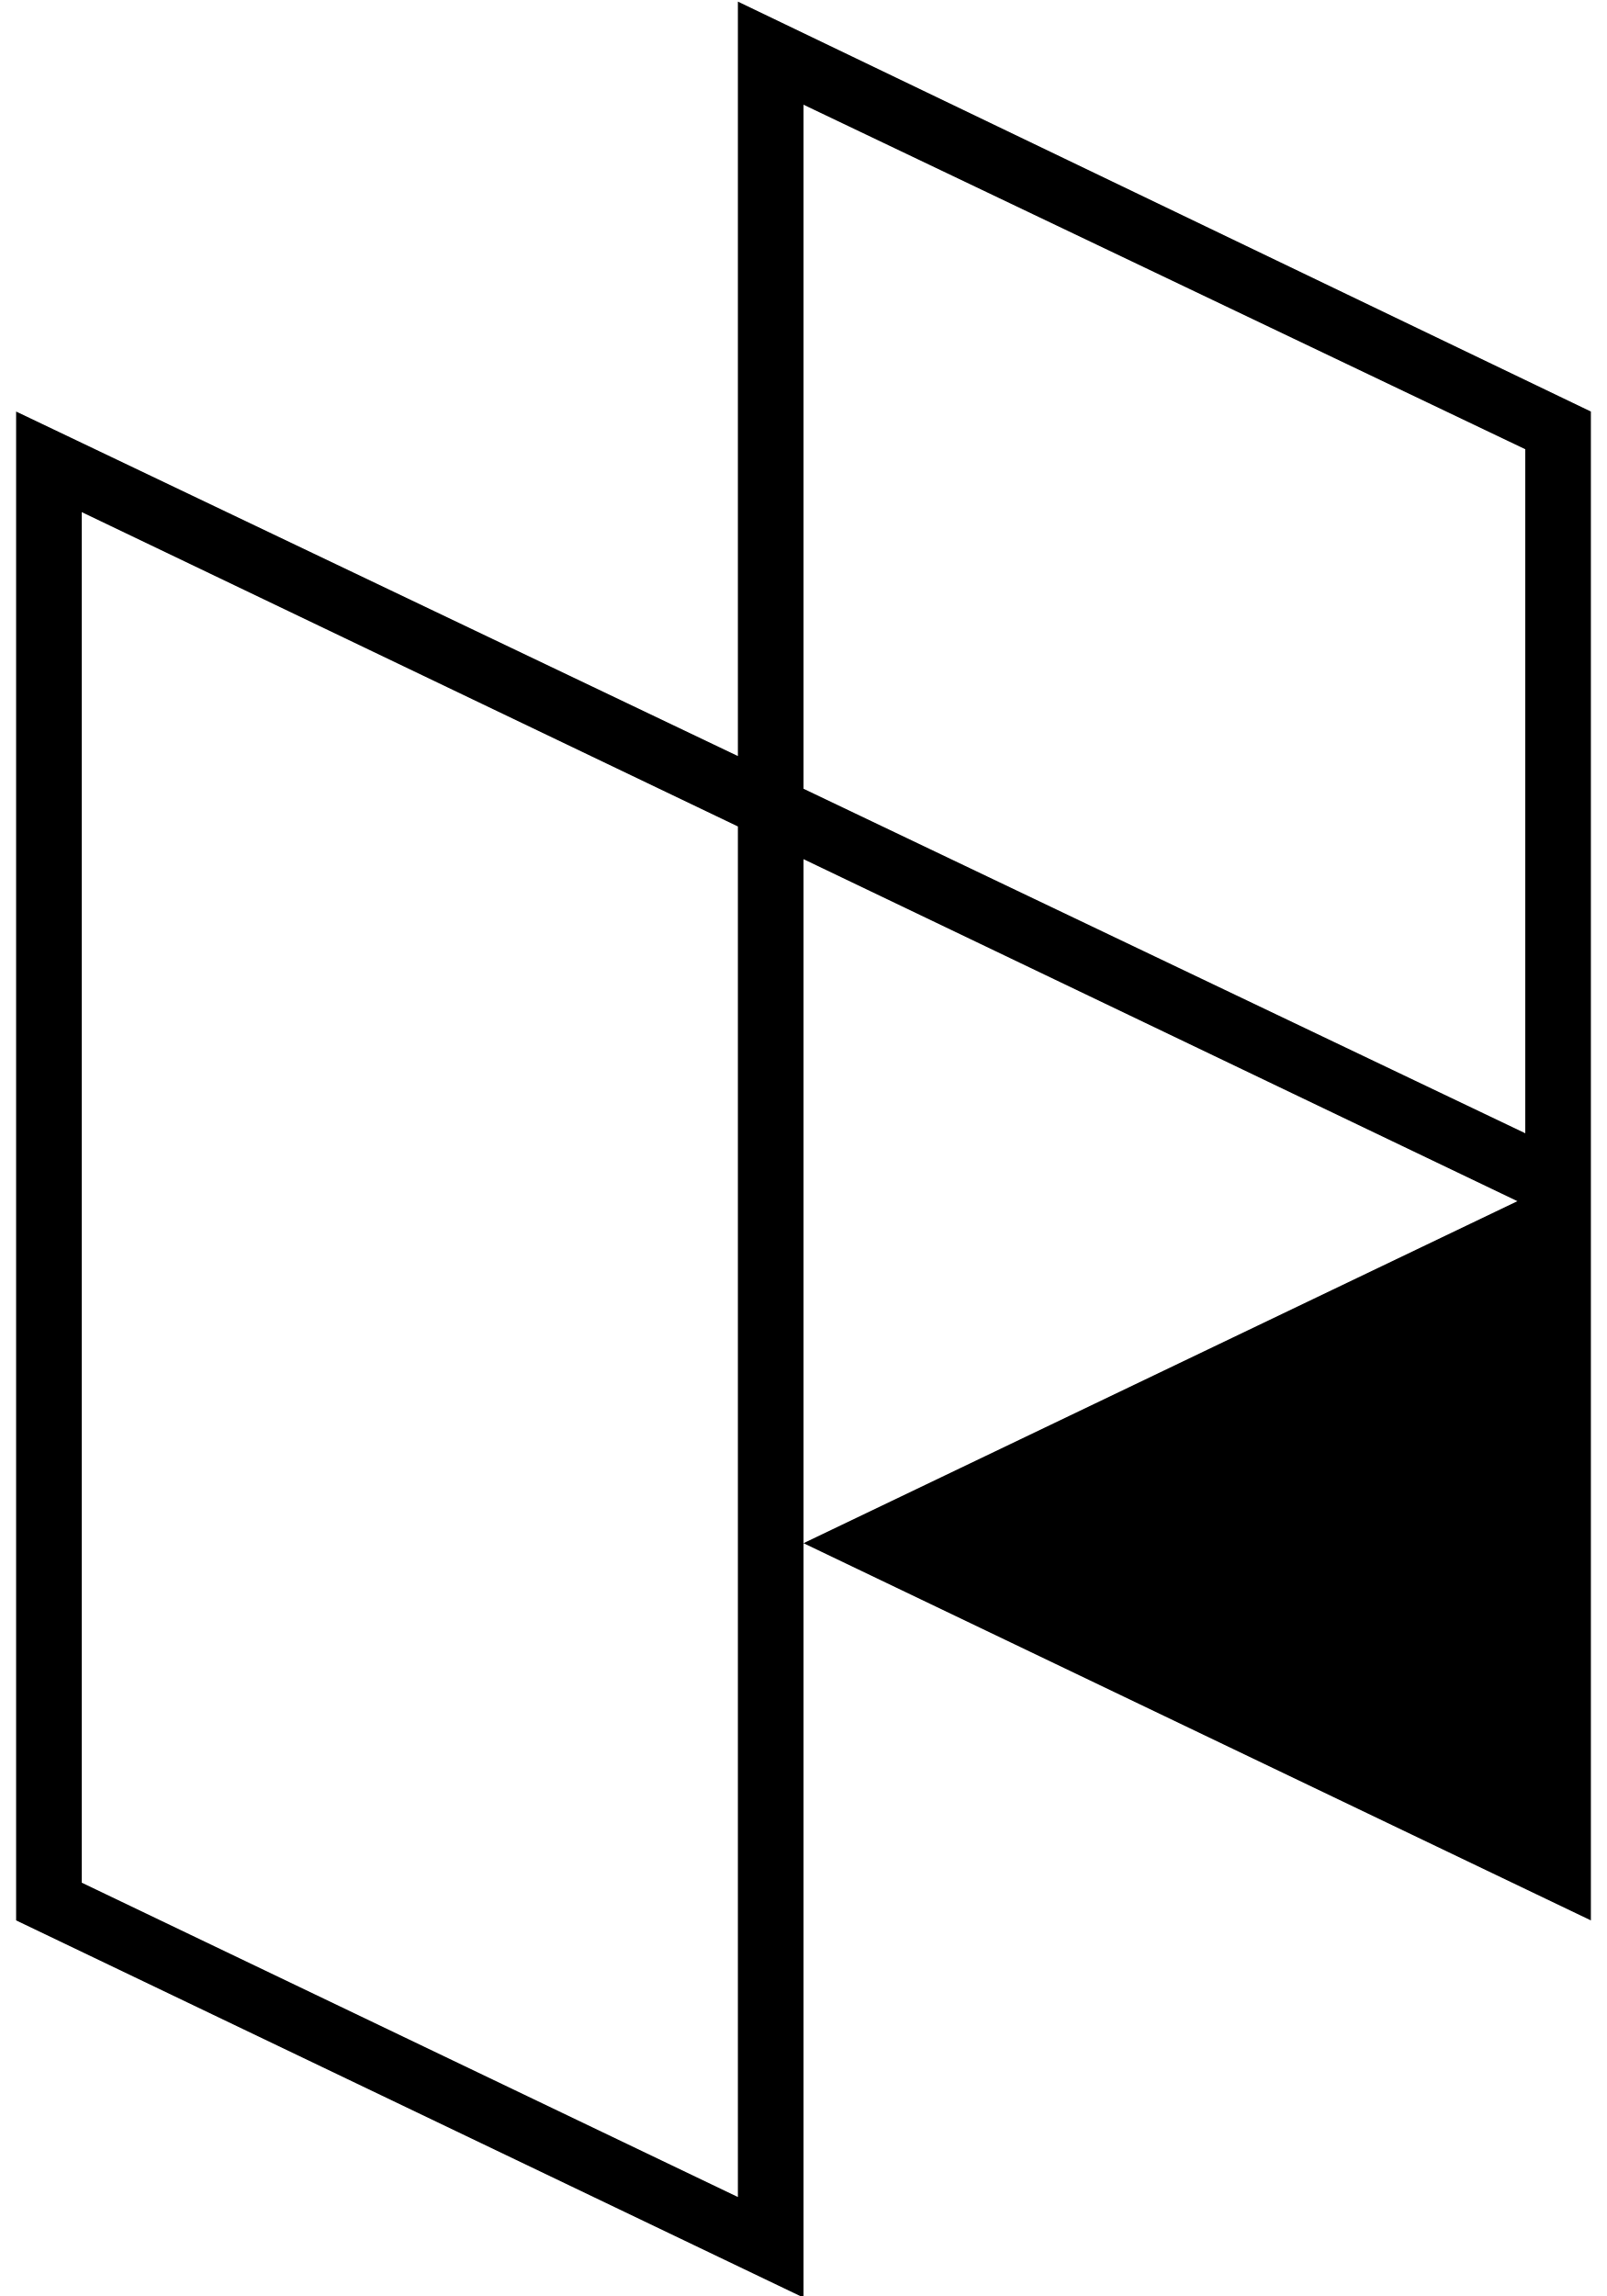
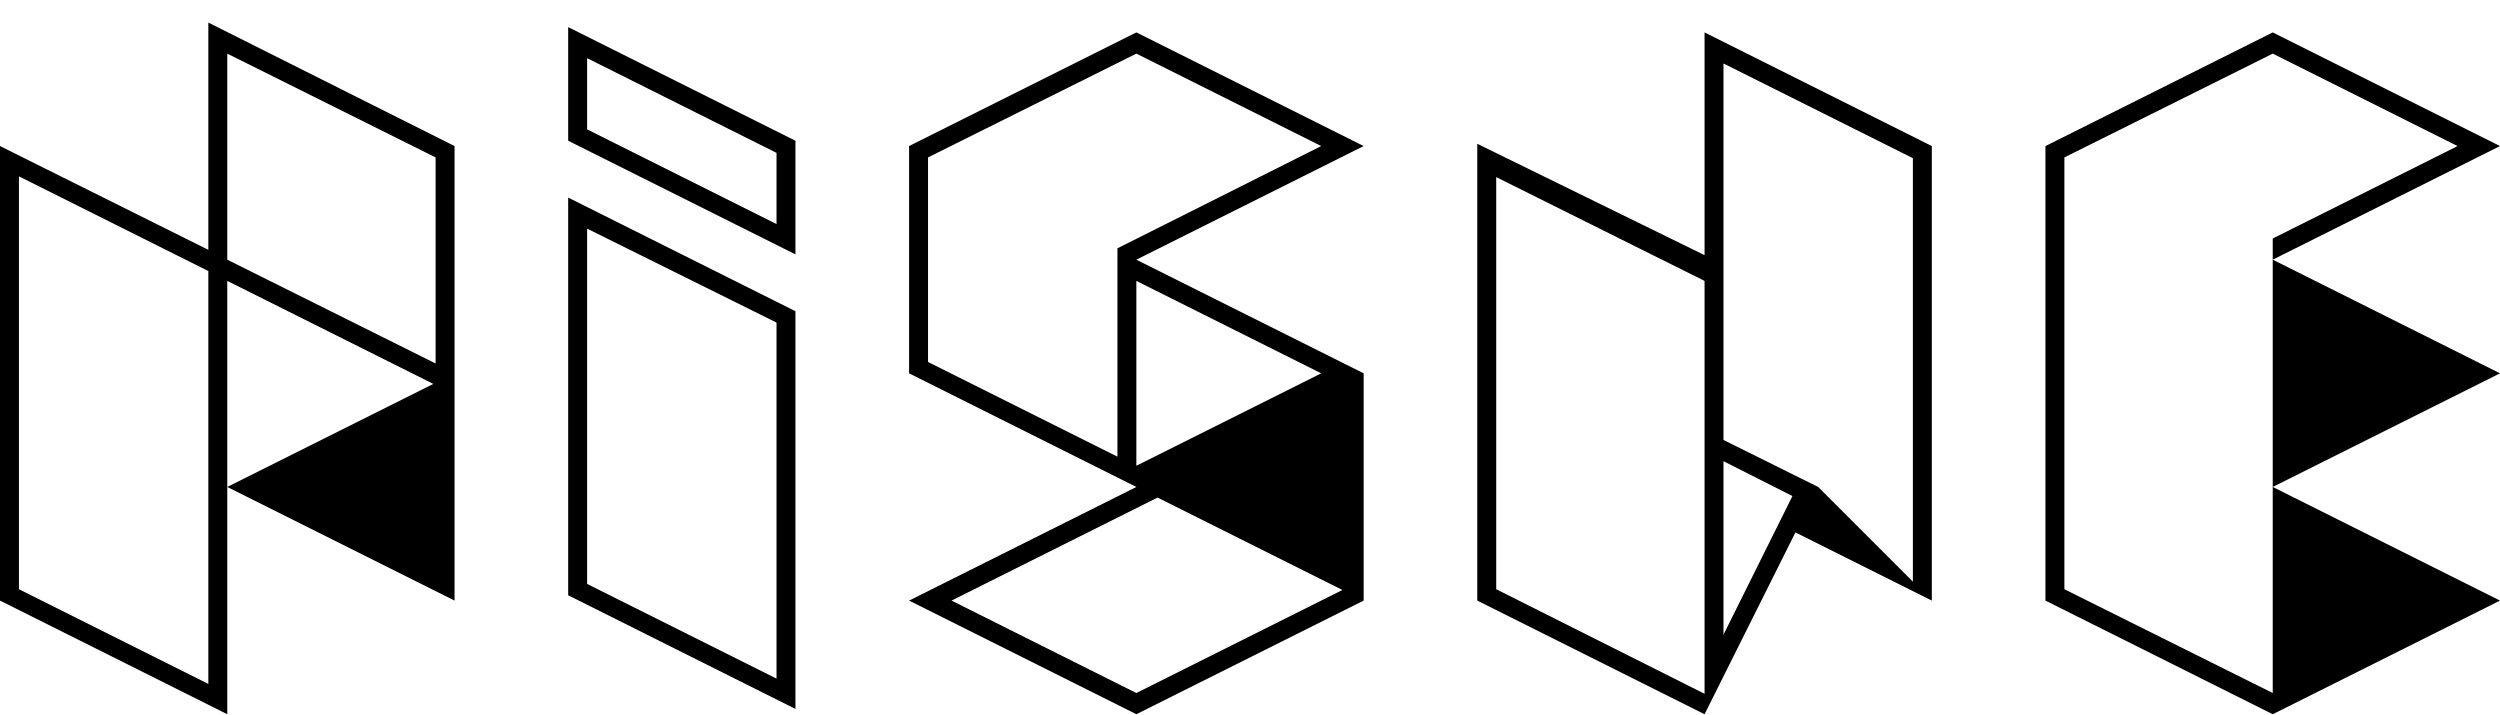
- <svg xmlns="http://www.w3.org/2000/svg" width="100%" height="100%" viewBox="0 0 70 100" version="1.1" xml:space="preserve" style="fill-rule:evenodd;clip-rule:evenodd;stroke-linejoin:round;stroke-miterlimit:1.414;">
-   <rect id="_-hiswe" x="0" y="0" width="70" height="100" style="fill:none;" />
+ <svg xmlns="http://www.w3.org/2000/svg" width="100%" height="100%" viewBox="0 0 140 40" version="1.1" xml:space="preserve" style="fill-rule:evenodd;clip-rule:evenodd;stroke-linejoin:round;stroke-miterlimit:1.414;">
+   <rect id="_-hiswe" x="0" y="0" width="140" height="40" style="fill:none;" />
  <clipPath id="_clip1">
-     <rect x="0" y="0" width="70" height="100" />
+     <rect x="0" y="0" width="140" height="40" />
  </clipPath>
  <g clip-path="url(#_clip1)">
-     <path d="M32.142,32.929l-31.44,-15.005l0,65.717l34.298,16.429l0,-62.65l31.097,14.896l-31.097,14.896l34.298,16.429l0,-65.717l-37.156,-17.854l0,32.859Zm2.858,1.424l0,-29.792l31.44,15.005l0,29.792l-31.44,-15.005Zm-31.44,47.645l0,-59.693l28.582,13.691l0,59.693l-28.582,-13.691Z" style="fill-rule:nonzero;" />
+     <path d="M11.667,13.991l-11.667,-5.812l0,25.454l12.727,6.364l0,-24.267l11.54,5.77l-11.54,5.77l12.728,6.363l0,-25.454l-13.788,-6.915l0,12.727Zm64.697,-5.812l-12.728,-6.364l-12.727,6.364l0,12.727l12.727,6.364l-12.727,6.363l12.727,6.364l12.728,-6.364l0,-12.727l-12.728,-6.364l12.728,-6.363Zm19.091,6.109l-12.728,-6.236l0,25.581l12.728,6.364l5.09,-10.182l7.637,3.818l0,-25.454l-12.727,-6.364l0,12.473Zm20.151,-5.473l11.667,-5.812l10.351,5.176l-10.351,5.176l0,1.187l12.727,-6.363l-12.727,-6.364l-12.728,6.364l0,25.454l12.728,6.364l12.727,-6.364l-12.727,-6.363l0,11.539l-11.667,-5.812l0,-24.182Zm-71.061,30.885l0,-22.273l-12.727,-6.363l0,22.272l12.727,6.364Zm39.243,-6.703l0,-23.079l11.667,5.812l0,23.122l-11.667,-5.855Zm-30.503,0.636l11.539,-5.769l10.352,5.175l-11.54,5.77l-10.351,-5.176Zm-52.224,-0.636l0,-23.121l10.606,5.303l0,23.121l-10.606,-5.303Zm42.424,-14.933l0,19.939l-10.606,-5.303l0,-19.897l10.606,5.261Zm53.03,7.763l3.861,1.952l-3.861,7.763l0,-9.715Zm0,-1.188l0,-21.084l10.606,5.303l0,23.715l-5.303,-5.303l-5.303,-2.631Zm30.758,2.631l12.727,-6.364l-12.727,-6.364l0,12.728Zm-53.285,-6.364l-10.352,5.176l0,-10.352l10.352,5.176Zm-22.018,-12.091l11.666,-5.812l10.352,5.176l-11.412,5.727l0,11.667l-10.606,-5.303l0,-11.455Zm-39.243,5.727l0,-11.539l11.667,5.812l0,11.54l-11.667,-5.813Zm19.091,-6.66l12.727,6.363l0,-6.363l-12.727,-6.364l0,6.364Zm1.061,-0.637l0,-3.987l10.606,5.303l0,3.987l-10.606,-5.303Z" style="fill-rule:nonzero;" />
  </g>
</svg>
